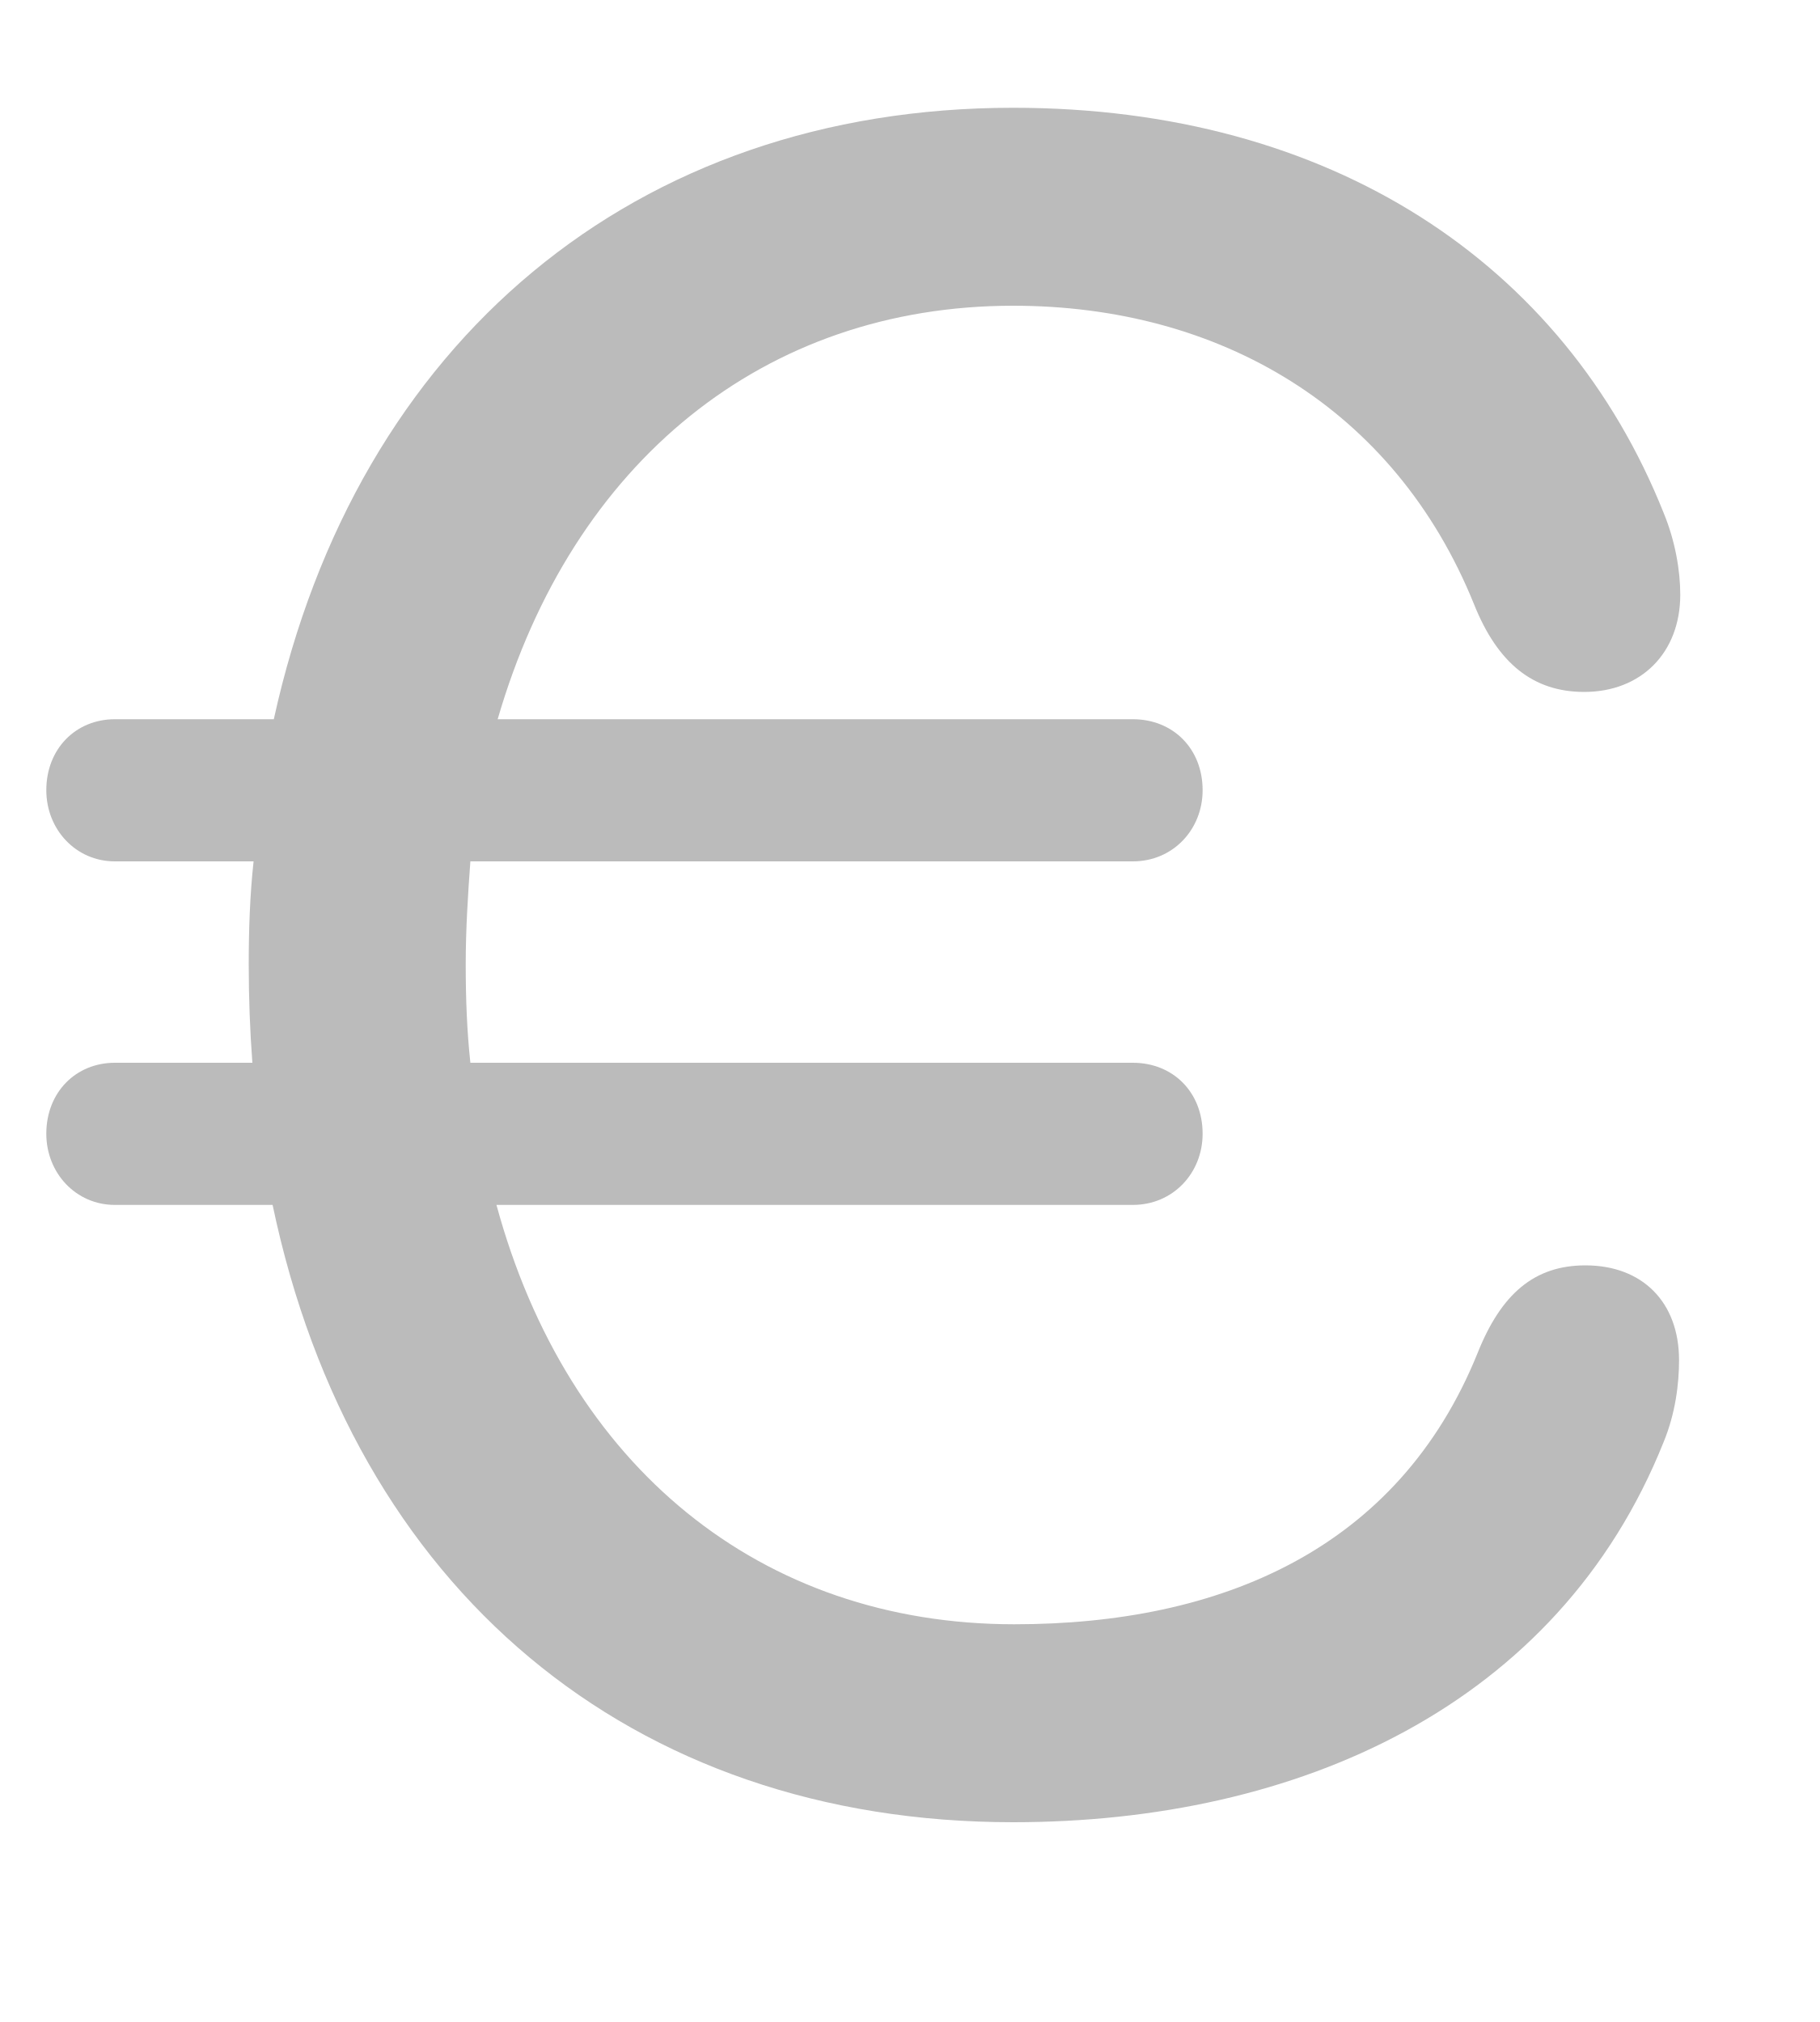
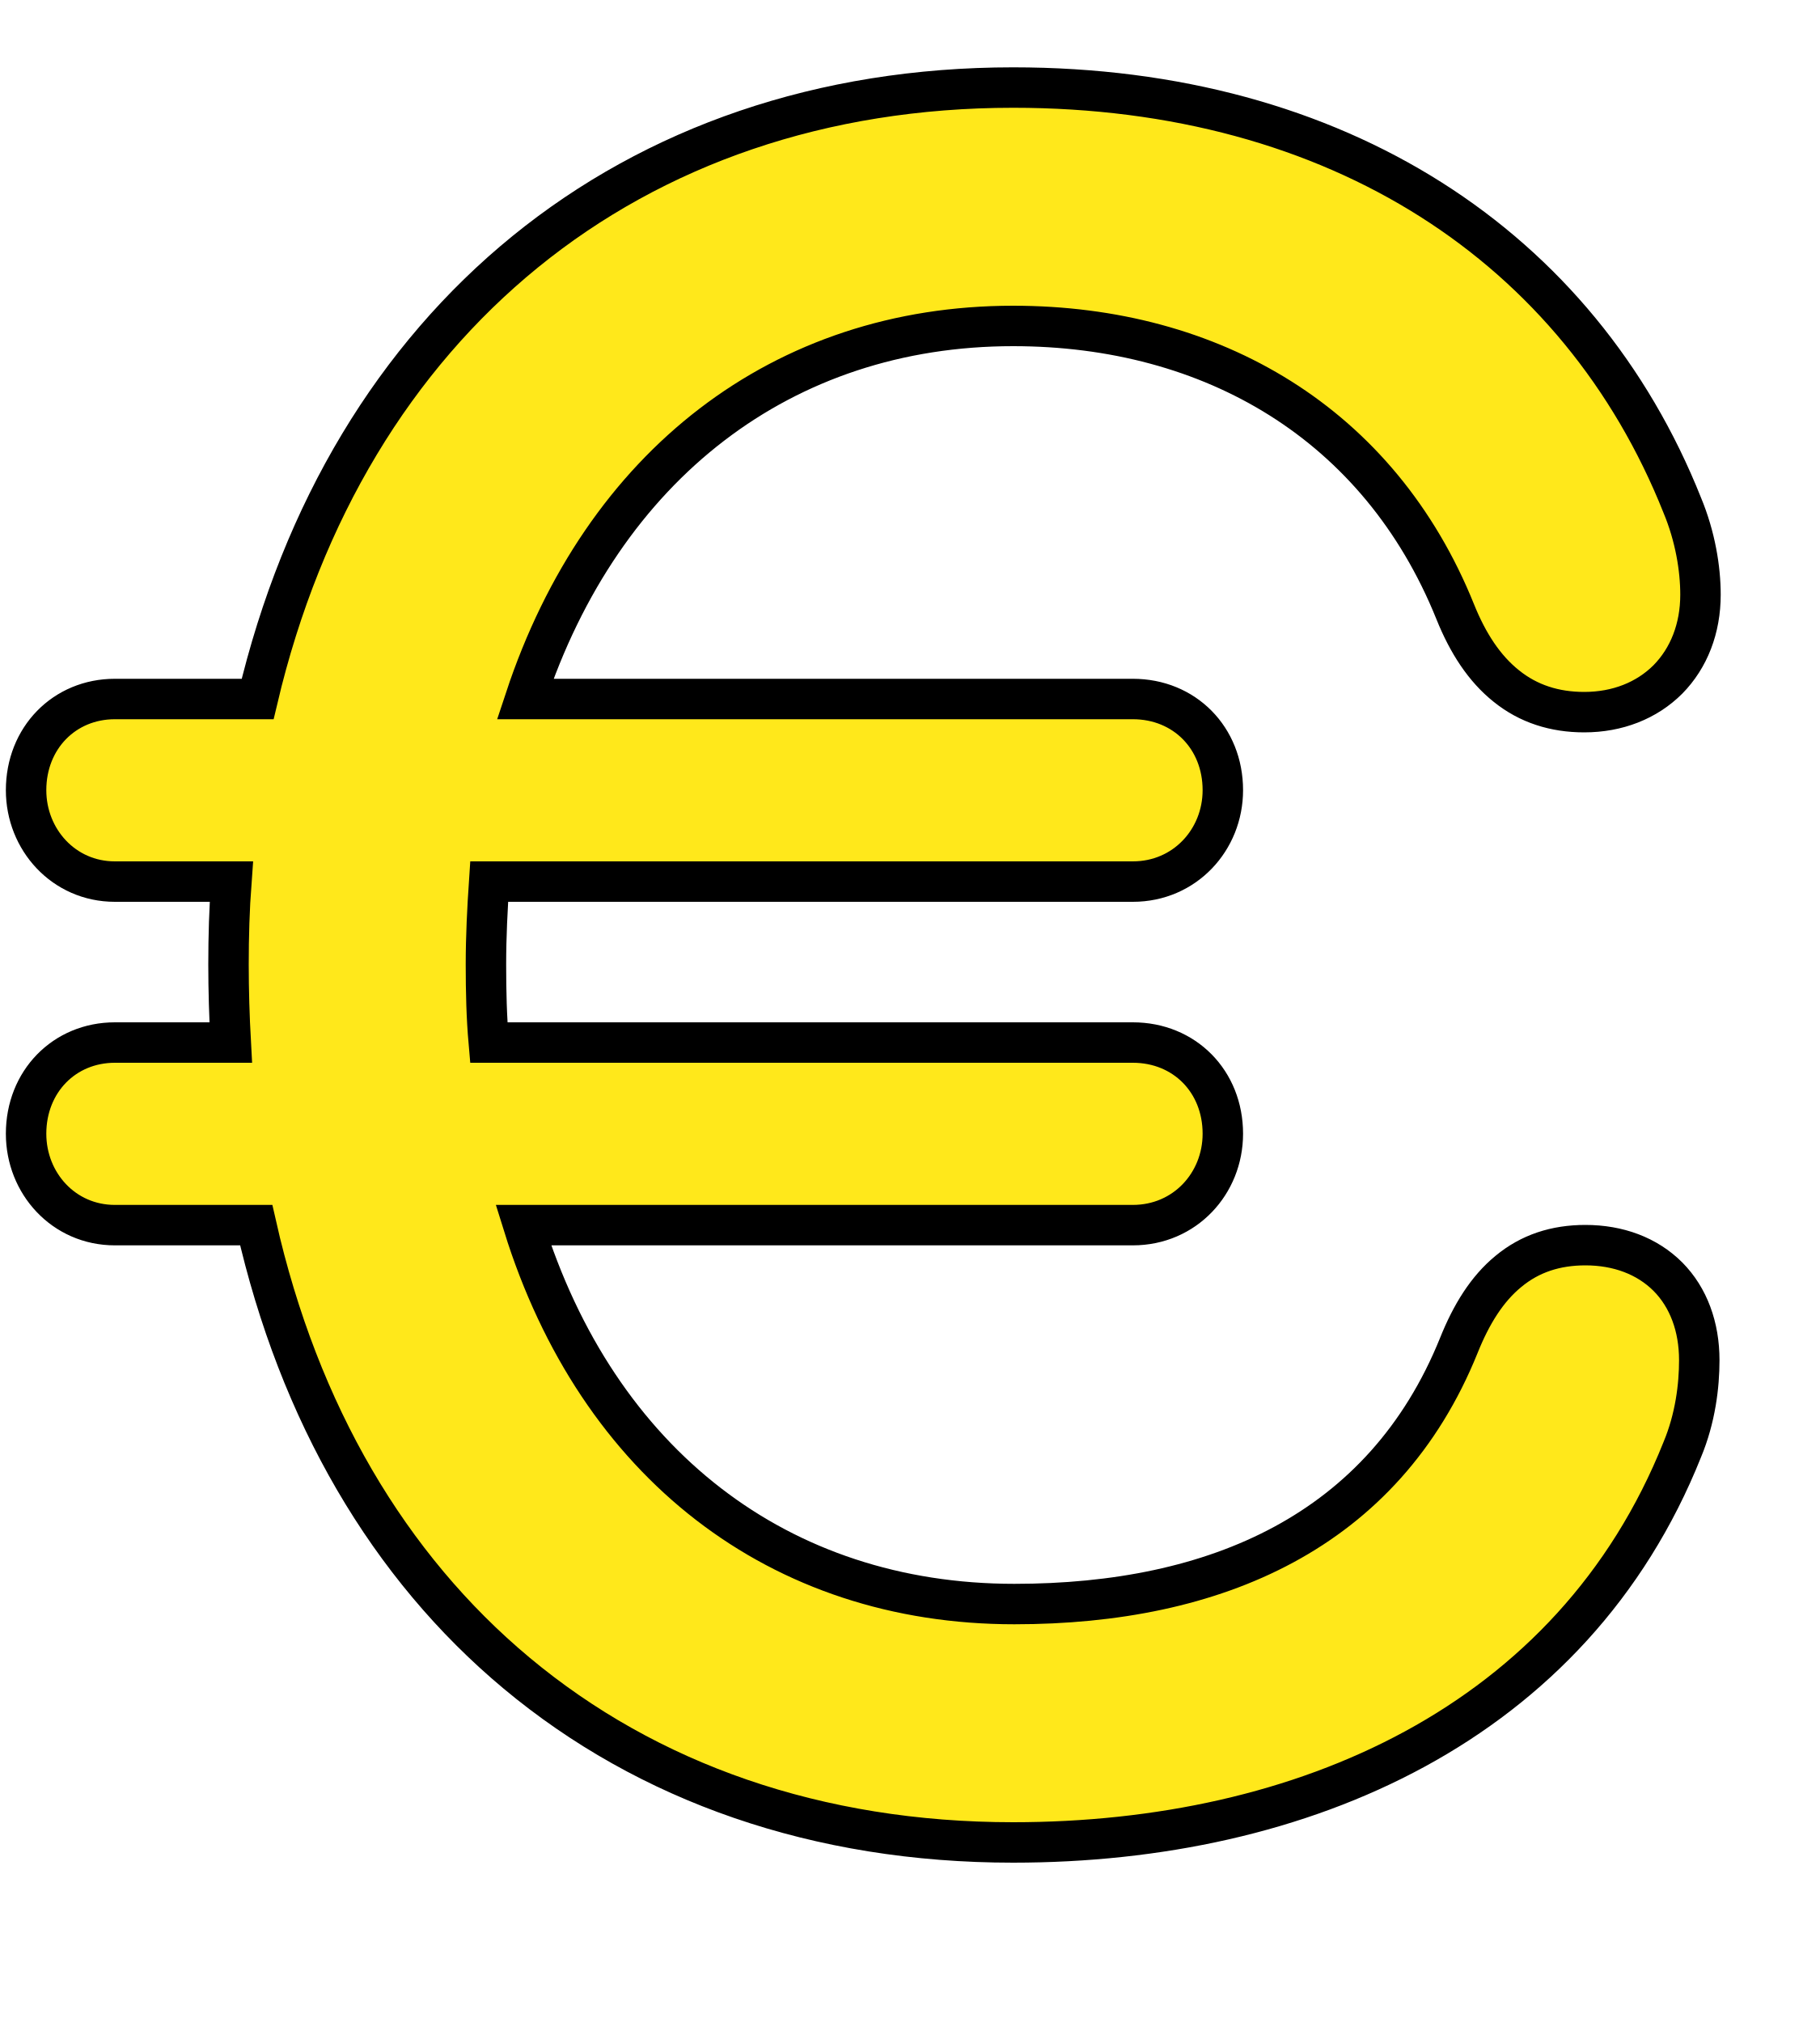
<svg xmlns="http://www.w3.org/2000/svg" width="9" height="10" viewBox="0 0 9 10" fill="none">
-   <path d="M0.568 5.959H1.348C1.746 7.857 3.117 9.012 5.01 9.012C6.416 9.012 7.705 8.438 8.227 7.131C8.285 6.99 8.303 6.844 8.303 6.727C8.303 6.439 8.121 6.258 7.84 6.258C7.588 6.258 7.424 6.398 7.307 6.691C6.914 7.664 6.035 8.033 5.016 8.033C3.762 8.033 2.807 7.254 2.455 5.959H5.602C5.801 5.959 5.947 5.801 5.947 5.607C5.947 5.402 5.801 5.256 5.602 5.256H2.326C2.309 5.098 2.303 4.939 2.303 4.77C2.303 4.594 2.314 4.424 2.326 4.26H5.602C5.801 4.26 5.947 4.102 5.947 3.908C5.947 3.703 5.801 3.557 5.602 3.557H2.461C2.83 2.285 3.779 1.512 5.01 1.512C6.029 1.512 6.896 2.016 7.289 2.988C7.406 3.281 7.582 3.422 7.834 3.422C8.115 3.422 8.309 3.229 8.309 2.941C8.309 2.824 8.285 2.678 8.227 2.537C7.734 1.301 6.58 0.533 5.01 0.533C3.141 0.533 1.764 1.688 1.354 3.557H0.568C0.375 3.557 0.229 3.703 0.229 3.908C0.229 4.102 0.375 4.26 0.568 4.26H1.254C1.236 4.424 1.23 4.594 1.23 4.77C1.23 4.934 1.236 5.098 1.248 5.256H0.568C0.375 5.256 0.229 5.402 0.229 5.607C0.229 5.801 0.375 5.959 0.568 5.959Z" fill="#BBBBBB" />
+   <path d="M0.568 6.059H1.267C1.478 6.991 1.923 7.747 2.554 8.274C3.203 8.816 4.042 9.112 5.01 9.112C6.44 9.112 7.777 8.526 8.319 7.169C8.384 7.013 8.403 6.853 8.403 6.727C8.403 6.562 8.35 6.417 8.248 6.314C8.145 6.211 8.002 6.158 7.84 6.158C7.693 6.158 7.566 6.199 7.459 6.288C7.354 6.374 7.276 6.499 7.214 6.654C6.842 7.575 6.011 7.933 5.016 7.933C3.853 7.933 2.955 7.239 2.588 6.059H5.602C5.859 6.059 6.047 5.853 6.047 5.607C6.047 5.348 5.857 5.156 5.602 5.156H2.417C2.406 5.031 2.403 4.905 2.403 4.77C2.403 4.63 2.41 4.494 2.419 4.36H5.602C5.859 4.36 6.047 4.153 6.047 3.908C6.047 3.649 5.857 3.457 5.602 3.457H2.597C2.98 2.299 3.871 1.612 5.01 1.612C5.994 1.612 6.821 2.095 7.196 3.025C7.259 3.182 7.341 3.307 7.449 3.393C7.558 3.481 7.688 3.522 7.834 3.522C7.998 3.522 8.143 3.465 8.248 3.36C8.352 3.254 8.409 3.108 8.409 2.941C8.409 2.812 8.383 2.653 8.319 2.499C7.81 1.221 6.616 0.433 5.01 0.433C3.117 0.433 1.715 1.59 1.274 3.457H0.568C0.318 3.457 0.129 3.65 0.129 3.908C0.129 4.152 0.315 4.36 0.568 4.36H1.144C1.134 4.494 1.13 4.63 1.13 4.77C1.13 4.899 1.134 5.029 1.141 5.156H0.568C0.318 5.156 0.129 5.349 0.129 5.607C0.129 5.852 0.315 6.059 0.568 6.059Z" fill="#FFE81B" stroke="black" stroke-width="0.2" />
</svg>
